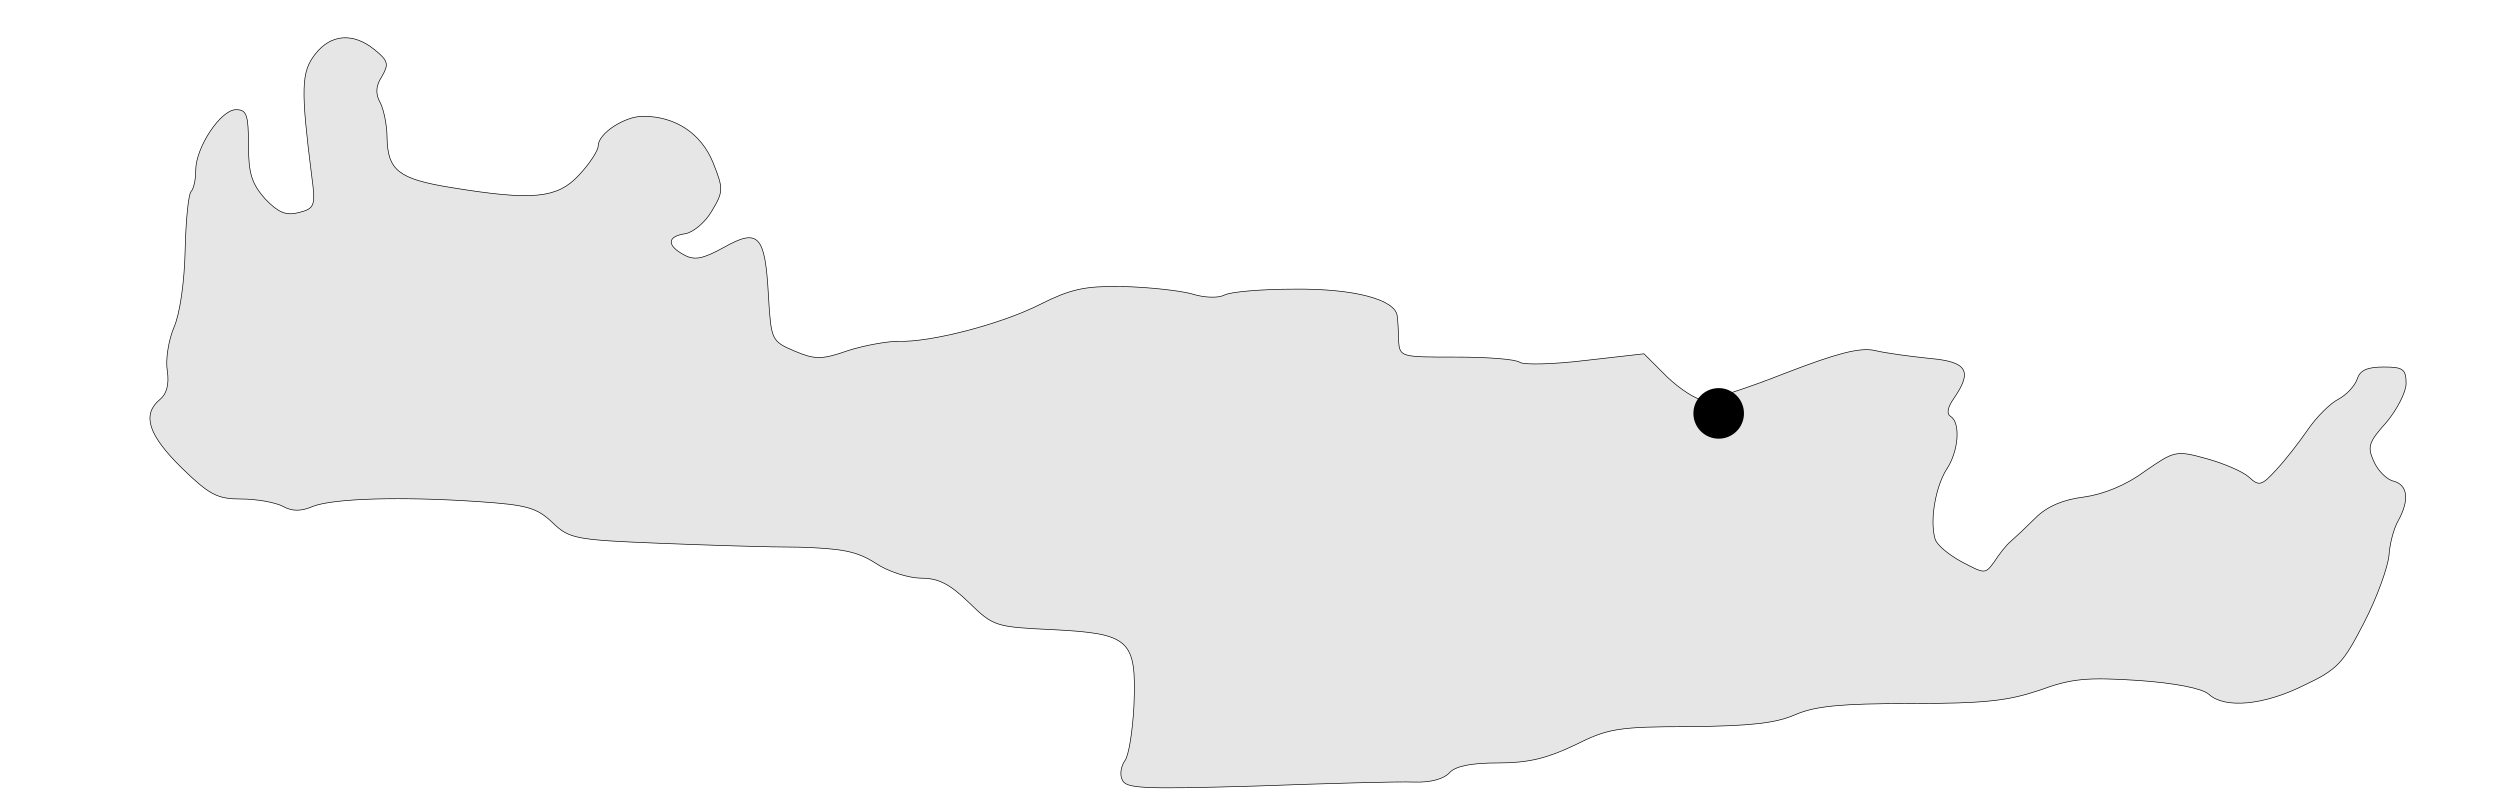
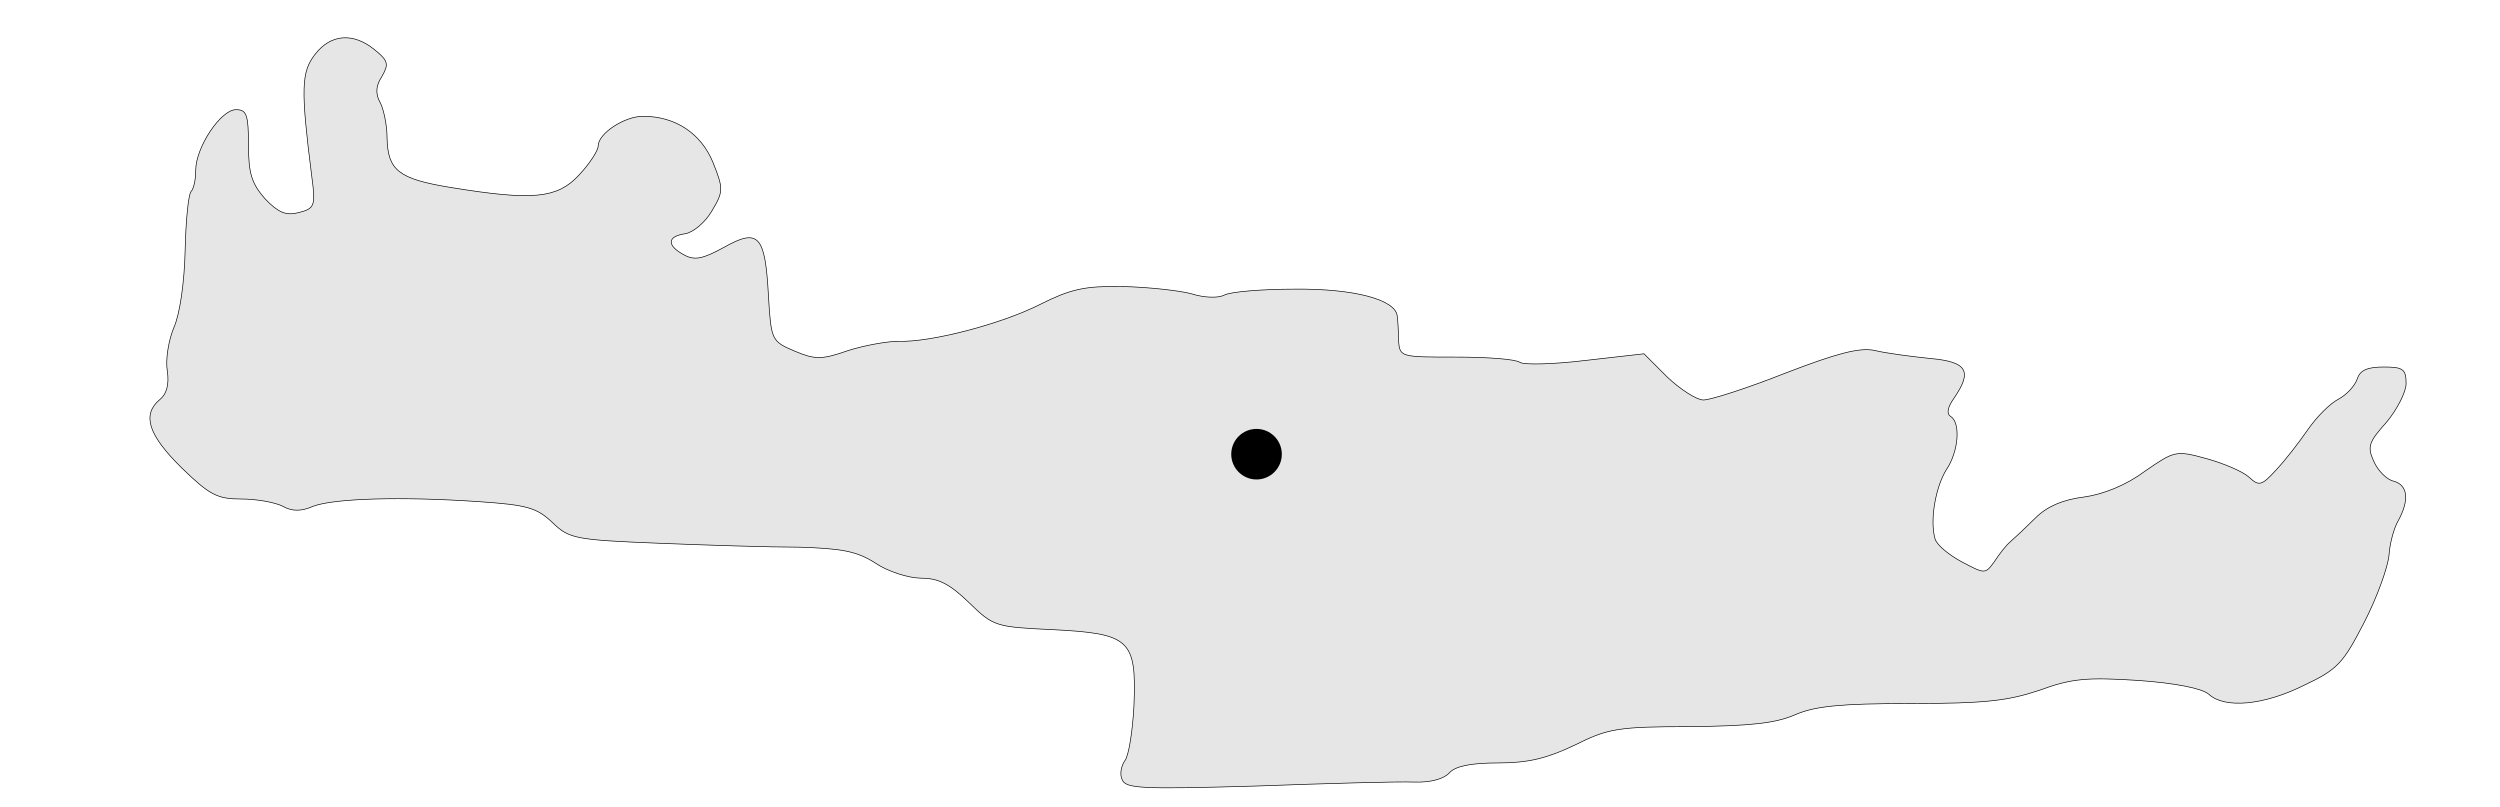
<svg xmlns="http://www.w3.org/2000/svg" width="133.661mm" height="43.137mm" viewBox="-8 -2 133.661 43.137" version="1.1" id="svg1337">
  <defs id="defs1334" />
  <g id="layer1" transform="translate(-57.4215,-145.9019)">
    <path d="m 66.27,146.802 c -0.741,0.953 -0.776,1.834 -0.176,6.562 0.212,1.552 0.141,1.693 -0.706,1.905 -0.67,0.176 -1.094,0 -1.799,-0.741 -0.706,-0.811 -0.882,-1.341 -0.882,-2.857 0,-1.658 -0.106,-1.905 -0.67,-1.905 -0.811,0 -2.152,2.011 -2.152,3.246 0,0.494 -0.106,0.988 -0.247,1.129 -0.141,0.141 -0.282,1.552 -0.318,3.14 -0.035,1.693 -0.282,3.422 -0.6,4.128 -0.282,0.67 -0.459,1.729 -0.353,2.328 0.106,0.706 -0.035,1.235 -0.388,1.517 -0.988,0.811 -0.635,1.905 1.164,3.669 1.482,1.446 1.905,1.658 3.175,1.658 0.811,0 1.799,0.176 2.223,0.388 0.494,0.282 0.988,0.282 1.623,0 1.129,-0.423 4.727,-0.529 8.855,-0.247 2.575,0.176 3.104,0.318 3.951,1.129 0.882,0.847 1.199,0.917 5.644,1.094 2.611,0.106 5.997,0.212 7.549,0.212 2.258,0.071 3.069,0.212 4.057,0.847 0.67,0.459 1.799,0.811 2.469,0.811 0.917,0 1.517,0.318 2.54,1.305 1.305,1.27 1.411,1.305 4.48,1.446 4.128,0.212 4.48,0.529 4.339,4.057 -0.07,1.376 -0.282,2.716 -0.494,2.963 -0.176,0.247 -0.282,0.706 -0.141,0.988 0.176,0.494 1.023,0.529 7.161,0.353 3.845,-0.141 7.655,-0.247 8.431,-0.212 0.917,0.035 1.623,-0.176 1.905,-0.494 0.318,-0.353 1.129,-0.529 2.611,-0.529 1.623,0 2.611,-0.247 4.092,-0.953 1.764,-0.882 2.293,-0.988 6.174,-0.988 3.21,-0.035 4.551,-0.176 5.609,-0.635 1.058,-0.459 2.399,-0.6 6.174,-0.6 3.951,0 5.186,-0.141 6.879,-0.706 1.729,-0.635 2.54,-0.706 5.292,-0.529 1.976,0.141 3.422,0.423 3.775,0.741 0.847,0.776 2.928,0.6 5.115,-0.494 1.799,-0.847 2.081,-1.199 3.21,-3.387 0.67,-1.305 1.235,-2.893 1.305,-3.528 0.035,-0.6 0.247,-1.446 0.494,-1.87 0.6,-1.094 0.529,-1.905 -0.247,-2.117 -0.353,-0.07 -0.847,-0.564 -1.058,-1.058 -0.353,-0.776 -0.282,-1.023 0.67,-2.081 0.564,-0.67 1.058,-1.623 1.058,-2.081 0,-0.776 -0.176,-0.882 -1.199,-0.882 -0.882,0 -1.27,0.176 -1.411,0.635 -0.141,0.388 -0.564,0.847 -1.023,1.094 -0.423,0.212 -1.164,0.953 -1.623,1.623 -0.459,0.67 -1.199,1.623 -1.693,2.152 -0.776,0.847 -0.917,0.882 -1.446,0.388 -0.353,-0.318 -1.376,-0.741 -2.258,-0.988 -1.658,-0.459 -1.729,-0.423 -3.316,0.67 -0.988,0.741 -2.223,1.235 -3.246,1.376 -1.129,0.141 -1.976,0.494 -2.611,1.129 -0.494,0.494 -1.094,1.058 -1.341,1.27 -0.212,0.176 -0.6,0.67 -0.847,1.058 -0.494,0.67 -0.494,0.67 -1.764,0 -0.706,-0.388 -1.341,-0.917 -1.411,-1.235 -0.282,-0.988 0.035,-2.752 0.6,-3.669 0.67,-0.988 0.776,-2.505 0.247,-2.857 -0.247,-0.141 -0.176,-0.494 0.176,-0.988 0.988,-1.446 0.706,-1.94 -1.305,-2.117 -1.023,-0.106 -2.364,-0.282 -2.928,-0.423 -0.811,-0.176 -2.011,0.141 -4.763,1.199 -2.046,0.811 -4.022,1.446 -4.41,1.446 -0.353,0 -1.235,-0.564 -1.94,-1.235 l -1.235,-1.235 -3.104,0.353 c -1.729,0.212 -3.316,0.247 -3.528,0.106 -0.247,-0.176 -1.764,-0.282 -3.422,-0.282 -2.963,0 -2.999,0 -3.069,-0.882 0,-0.494 -0.035,-1.058 -0.07,-1.305 -0.071,-0.882 -2.293,-1.482 -5.503,-1.446 -1.729,0 -3.422,0.141 -3.739,0.318 -0.353,0.176 -1.094,0.141 -1.764,-0.071 -0.67,-0.176 -2.293,-0.353 -3.669,-0.388 -2.046,-0.035 -2.787,0.141 -4.41,0.953 -2.081,1.058 -5.891,2.046 -7.585,1.976 -0.564,0 -1.799,0.212 -2.681,0.494 -1.411,0.494 -1.764,0.494 -2.857,0.035 -1.235,-0.529 -1.27,-0.564 -1.411,-2.999 -0.176,-3.21 -0.529,-3.598 -2.399,-2.54 -1.094,0.6 -1.552,0.706 -2.117,0.388 -0.917,-0.494 -0.917,-0.988 0.071,-1.129 0.423,-0.071 1.058,-0.6 1.411,-1.199 0.635,-1.058 0.635,-1.199 0.071,-2.611 -0.635,-1.552 -2.011,-2.469 -3.739,-2.469 -0.988,0 -2.399,0.917 -2.399,1.587 0,0.247 -0.459,0.953 -1.023,1.552 -1.164,1.27 -2.505,1.376 -6.844,0.67 -2.822,-0.459 -3.387,-0.917 -3.422,-2.681 0,-0.635 -0.176,-1.482 -0.353,-1.834 -0.282,-0.494 -0.247,-0.917 0.071,-1.411 0.388,-0.67 0.353,-0.847 -0.388,-1.446 -1.129,-0.917 -2.328,-0.847 -3.175,0.247 z" id="path106" style="fill:#e6e6e6;stroke:#000000;stroke-width:0.035" />
-     <circle style="fill:#000000;stroke:#000000;stroke-width:0.318" id="path1406" cx="141.31" cy="166.004" r="1.193" />
+     <circle style="fill:#000000;stroke:#000000;stroke-width:0.318" id="path1406" cx="116.601" cy="168.185" r="1.193" />
  </g>
</svg>
